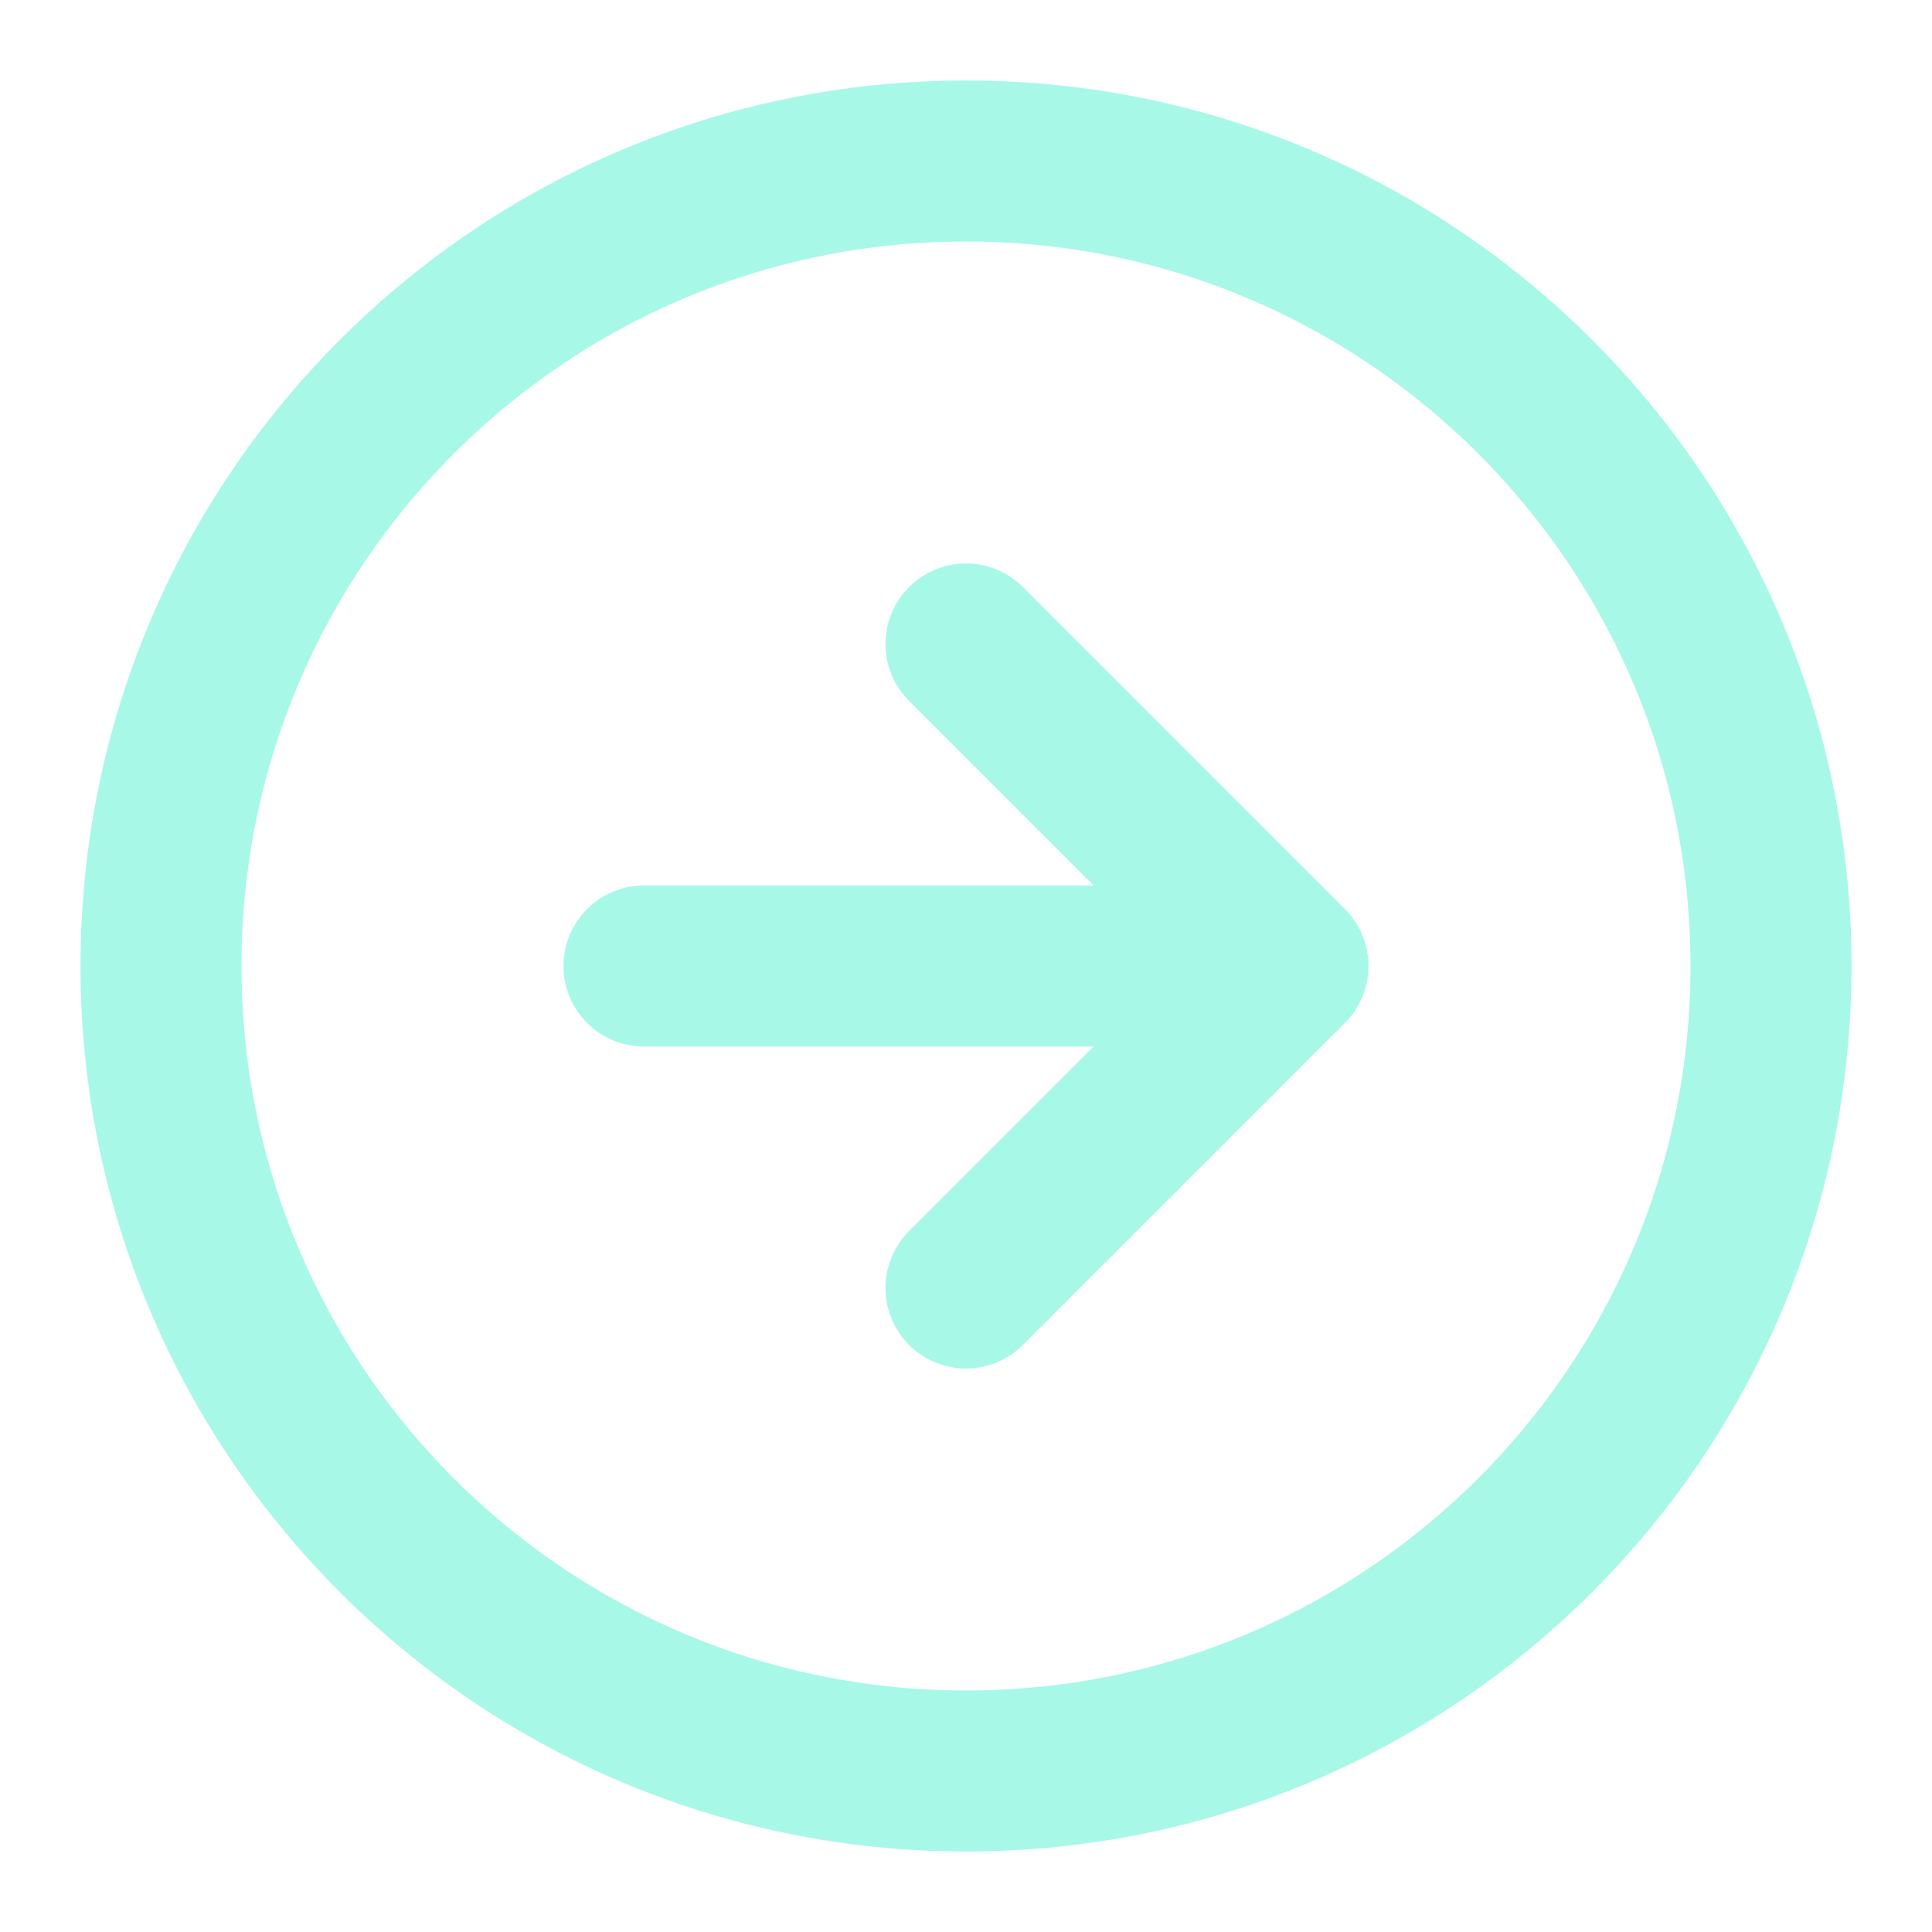
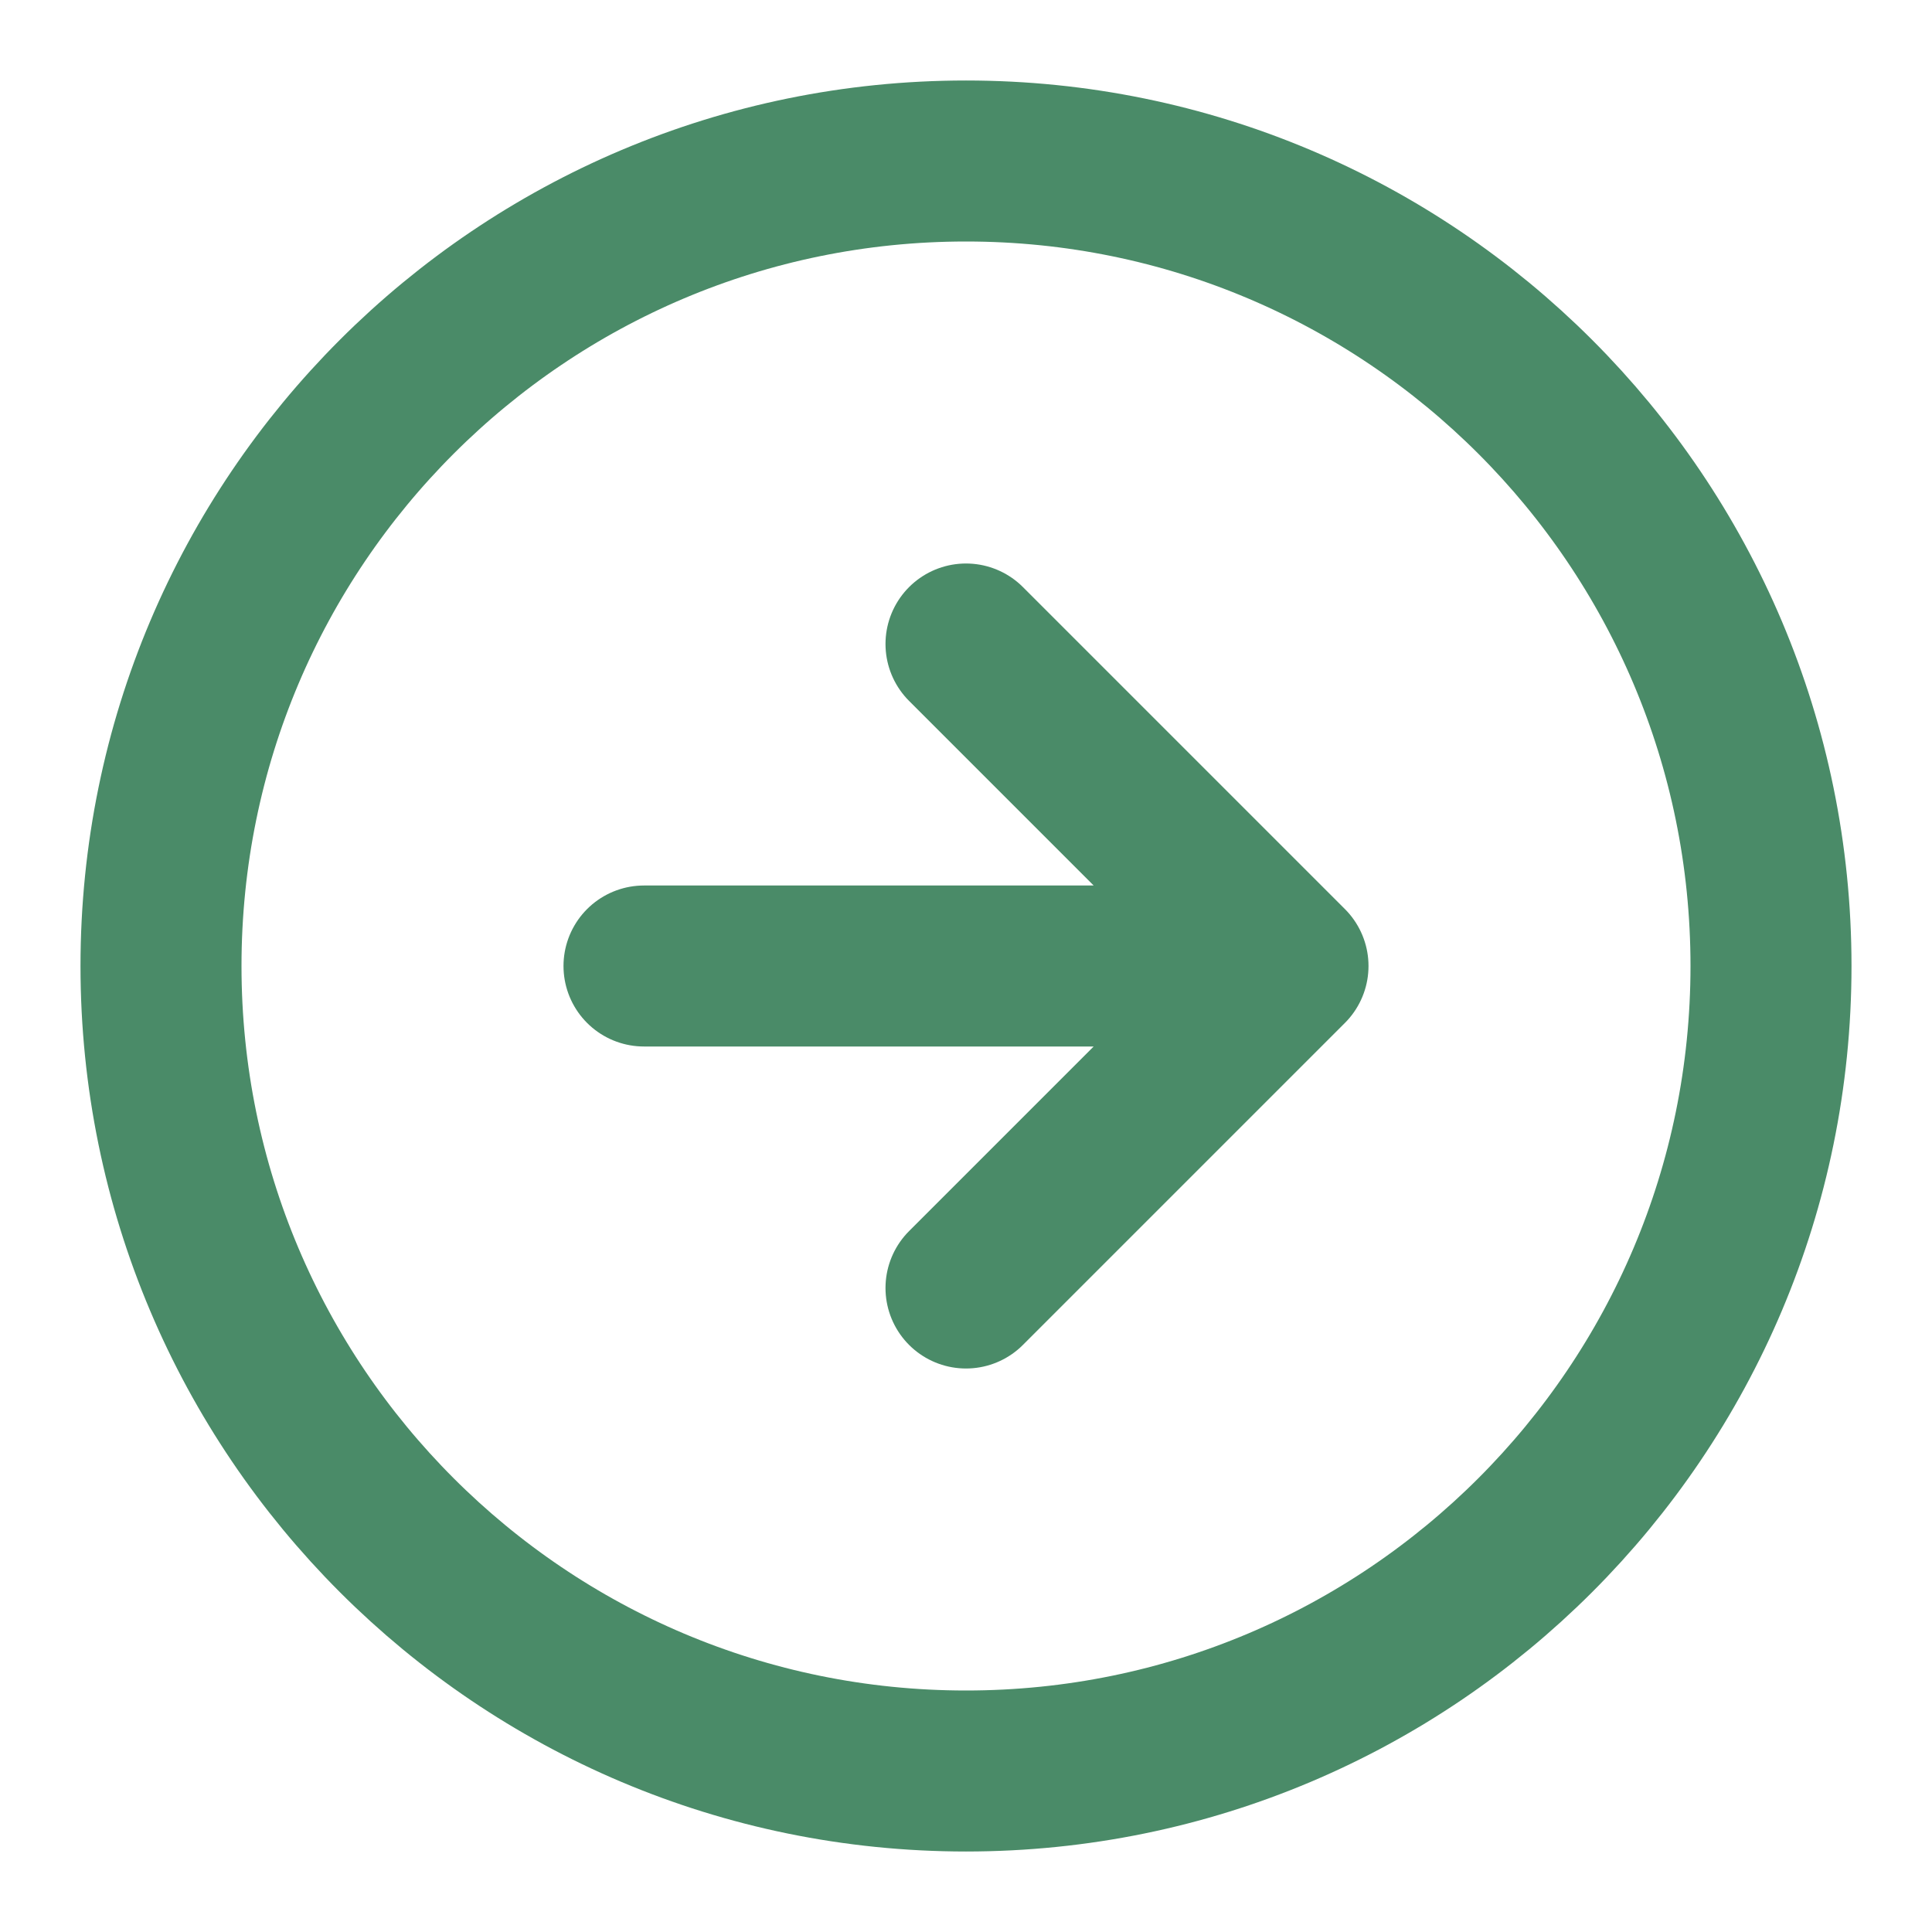
- <svg xmlns="http://www.w3.org/2000/svg" viewBox="0 0 24 24" fill="none" stroke="#a7f8e7" stroke-width="2" stroke-linecap="round" stroke-linejoin="round">
+ <svg xmlns="http://www.w3.org/2000/svg" viewBox="0 0 24 24" fill="none" stroke="#4a8b68" stroke-width="2" stroke-linecap="round" stroke-linejoin="round">
  <circle cx="12" cy="12" r="10" />
  <path d="M12 8l4 4-4 4M8 12h7" />
</svg>
